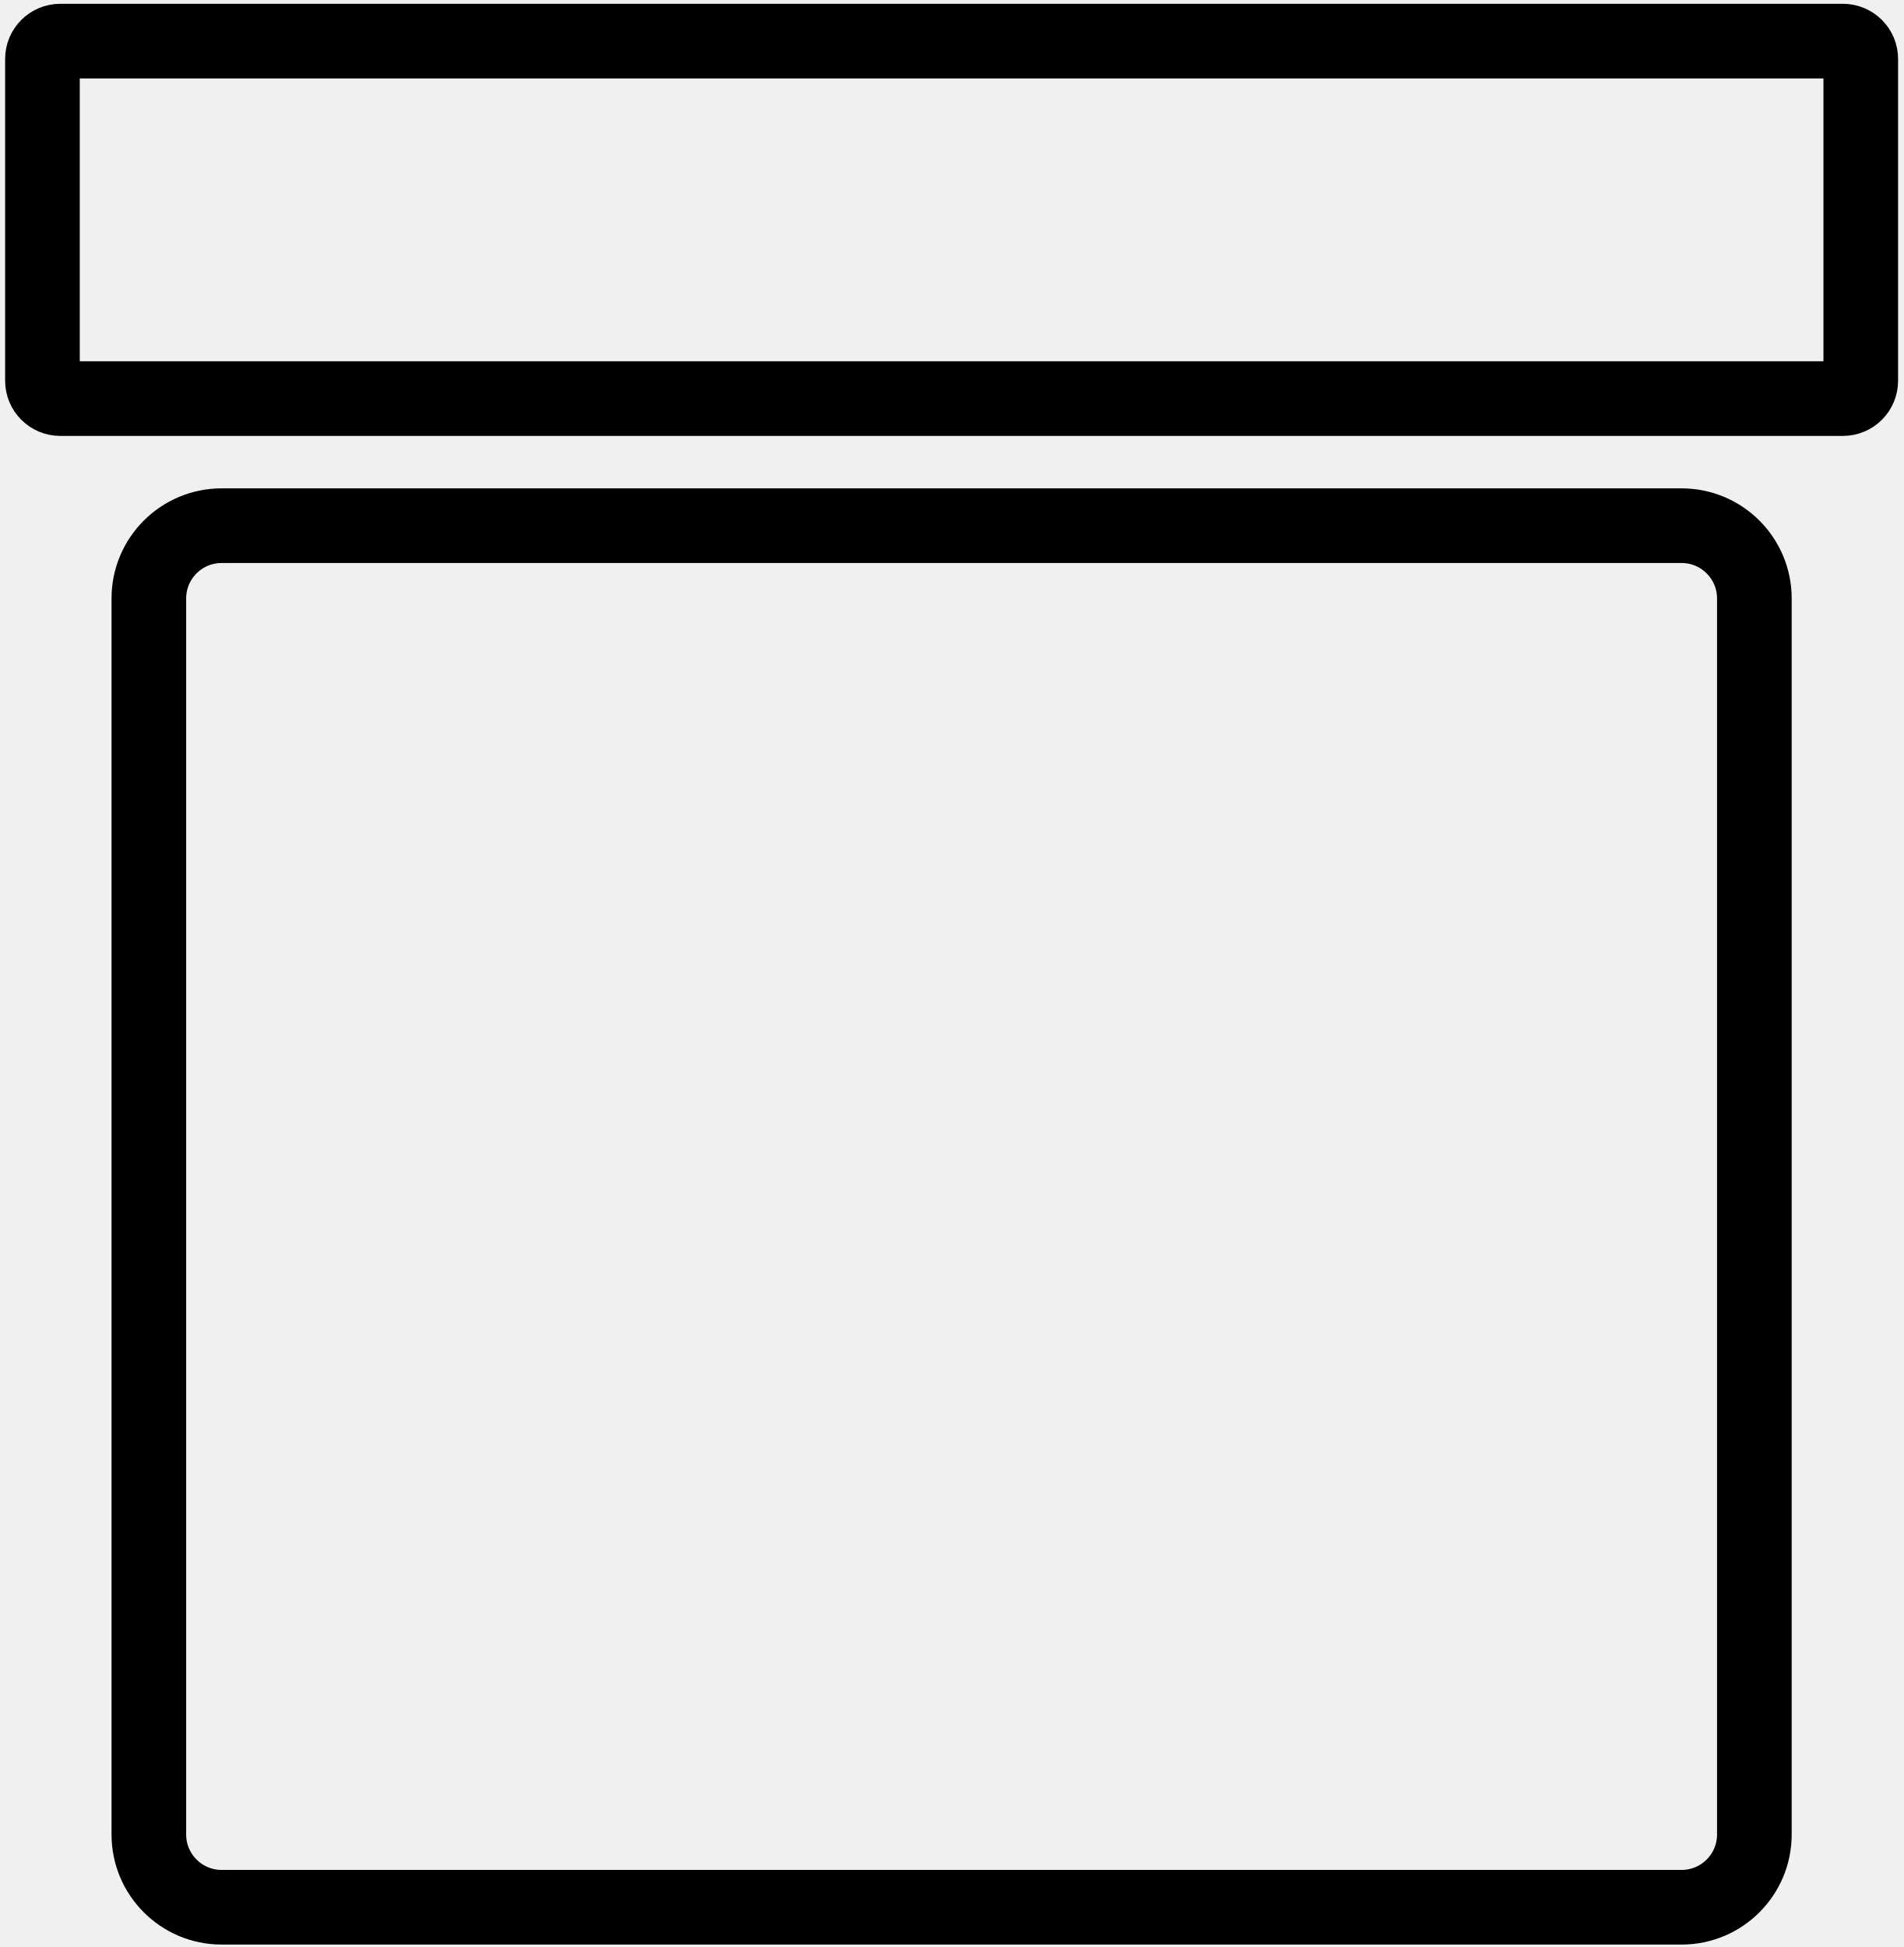
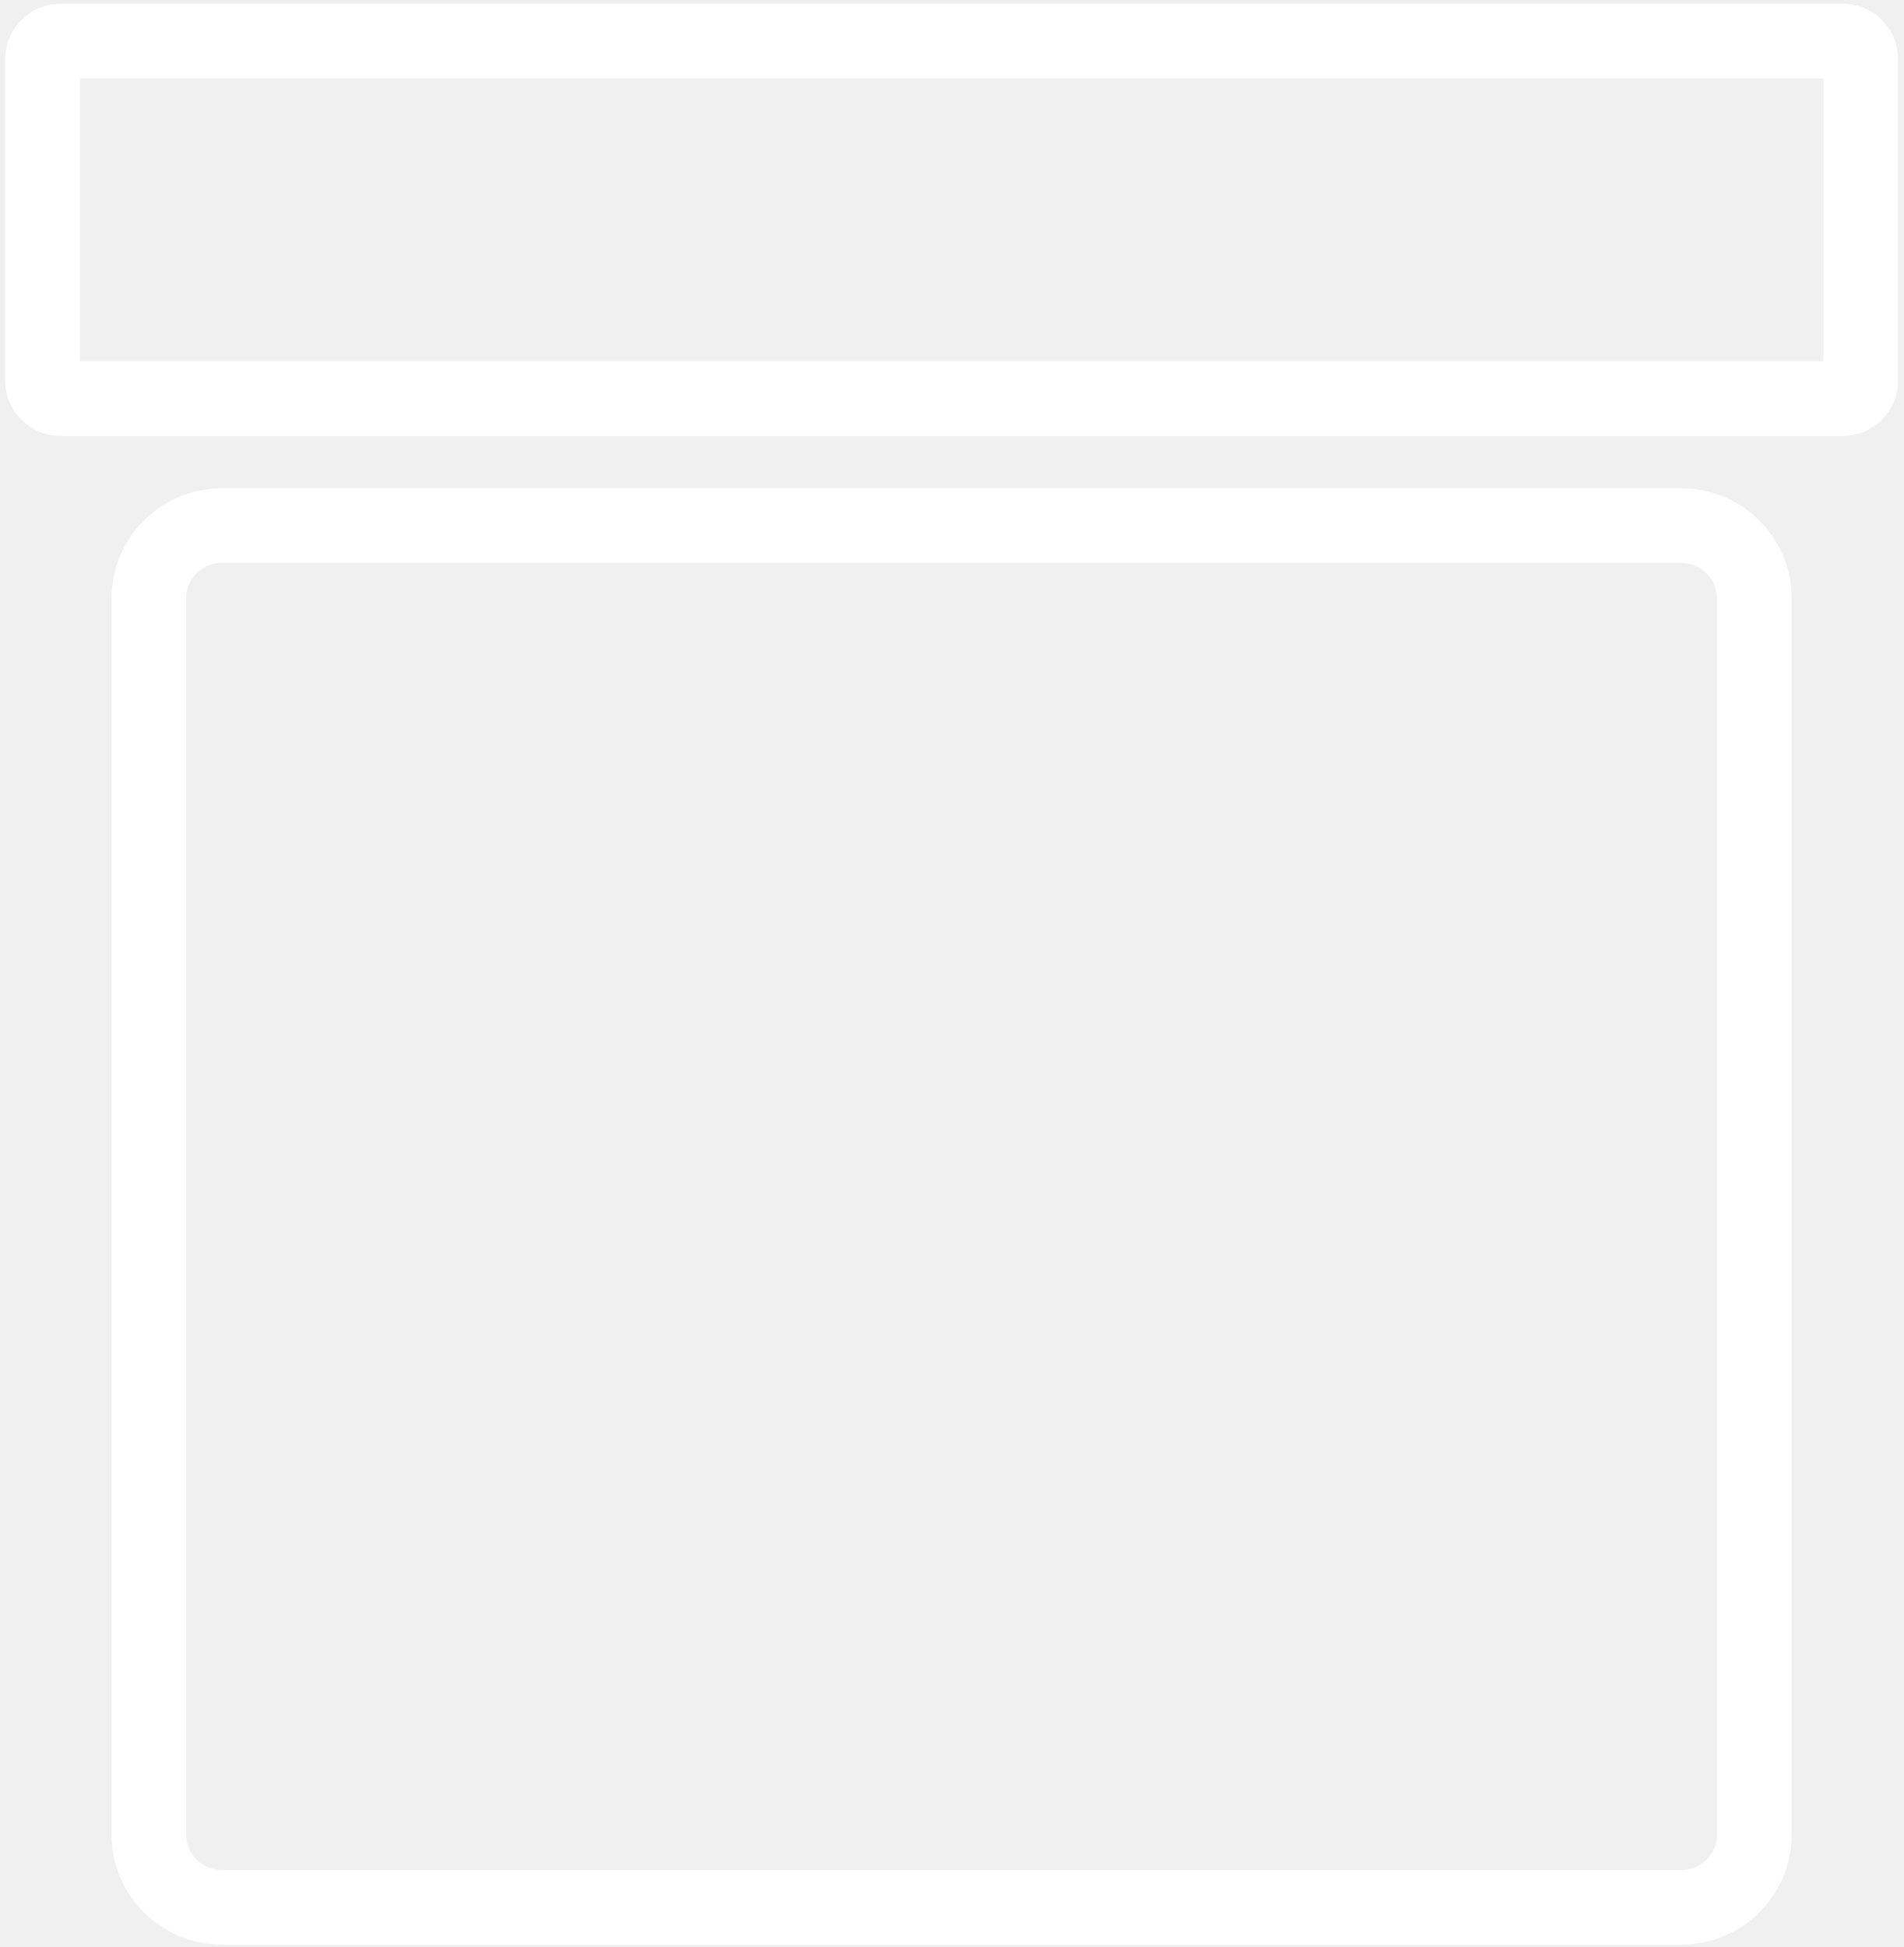
<svg xmlns="http://www.w3.org/2000/svg" width="100%" height="100%" viewBox="0 0 306 313" version="1.1" xml:space="preserve" style="fill-rule:evenodd;clip-rule:evenodd;stroke-linecap:round;stroke-linejoin:round;stroke-miterlimit:1.5;">
  <g id="Payload">
-     <path d="M282.056,96.203c-0,-6.454 -5.24,-11.694 -11.694,-11.694l-234.737,0c-6.454,0 -11.694,5.24 -11.694,11.694l-0,198.711c-0,6.454 5.24,11.694 11.694,11.694l234.737,-0c6.454,-0 11.694,-5.24 11.694,-11.694l-0,-198.711Z" style="fill:none;stroke:#000;stroke-width:12px;" />
-     <path d="M299.162,9.477c-0,-1.584 -1.286,-2.869 -2.869,-2.869l-286.599,-0c-1.584,-0 -2.869,1.285 -2.869,2.869l-0,51.734c-0,1.583 1.285,2.869 2.869,2.869l286.599,-0c1.583,-0 2.869,-1.286 2.869,-2.869l-0,-51.734Z" style="fill:none;stroke:#000;stroke-width:12px;" />
+     <path d="M282.056,96.203c-0,-6.454 -5.24,-11.694 -11.694,-11.694l-234.737,0c-6.454,0 -11.694,5.24 -11.694,11.694l-0,198.711c-0,6.454 5.24,11.694 11.694,11.694l234.737,-0c6.454,-0 11.694,-5.24 11.694,-11.694l-0,-198.711Z" style="fill:none;stroke:#fff;stroke-width:12px;" />
+     <path d="M299.162,9.477c-0,-1.584 -1.286,-2.869 -2.869,-2.869l-286.599,-0c-1.584,-0 -2.869,1.285 -2.869,2.869l-0,51.734c-0,1.583 1.285,2.869 2.869,2.869l286.599,-0c1.583,-0 2.869,-1.286 2.869,-2.869l-0,-51.734Z" style="fill:none;stroke:#fff;stroke-width:12px;" />
  </g>
</svg>
